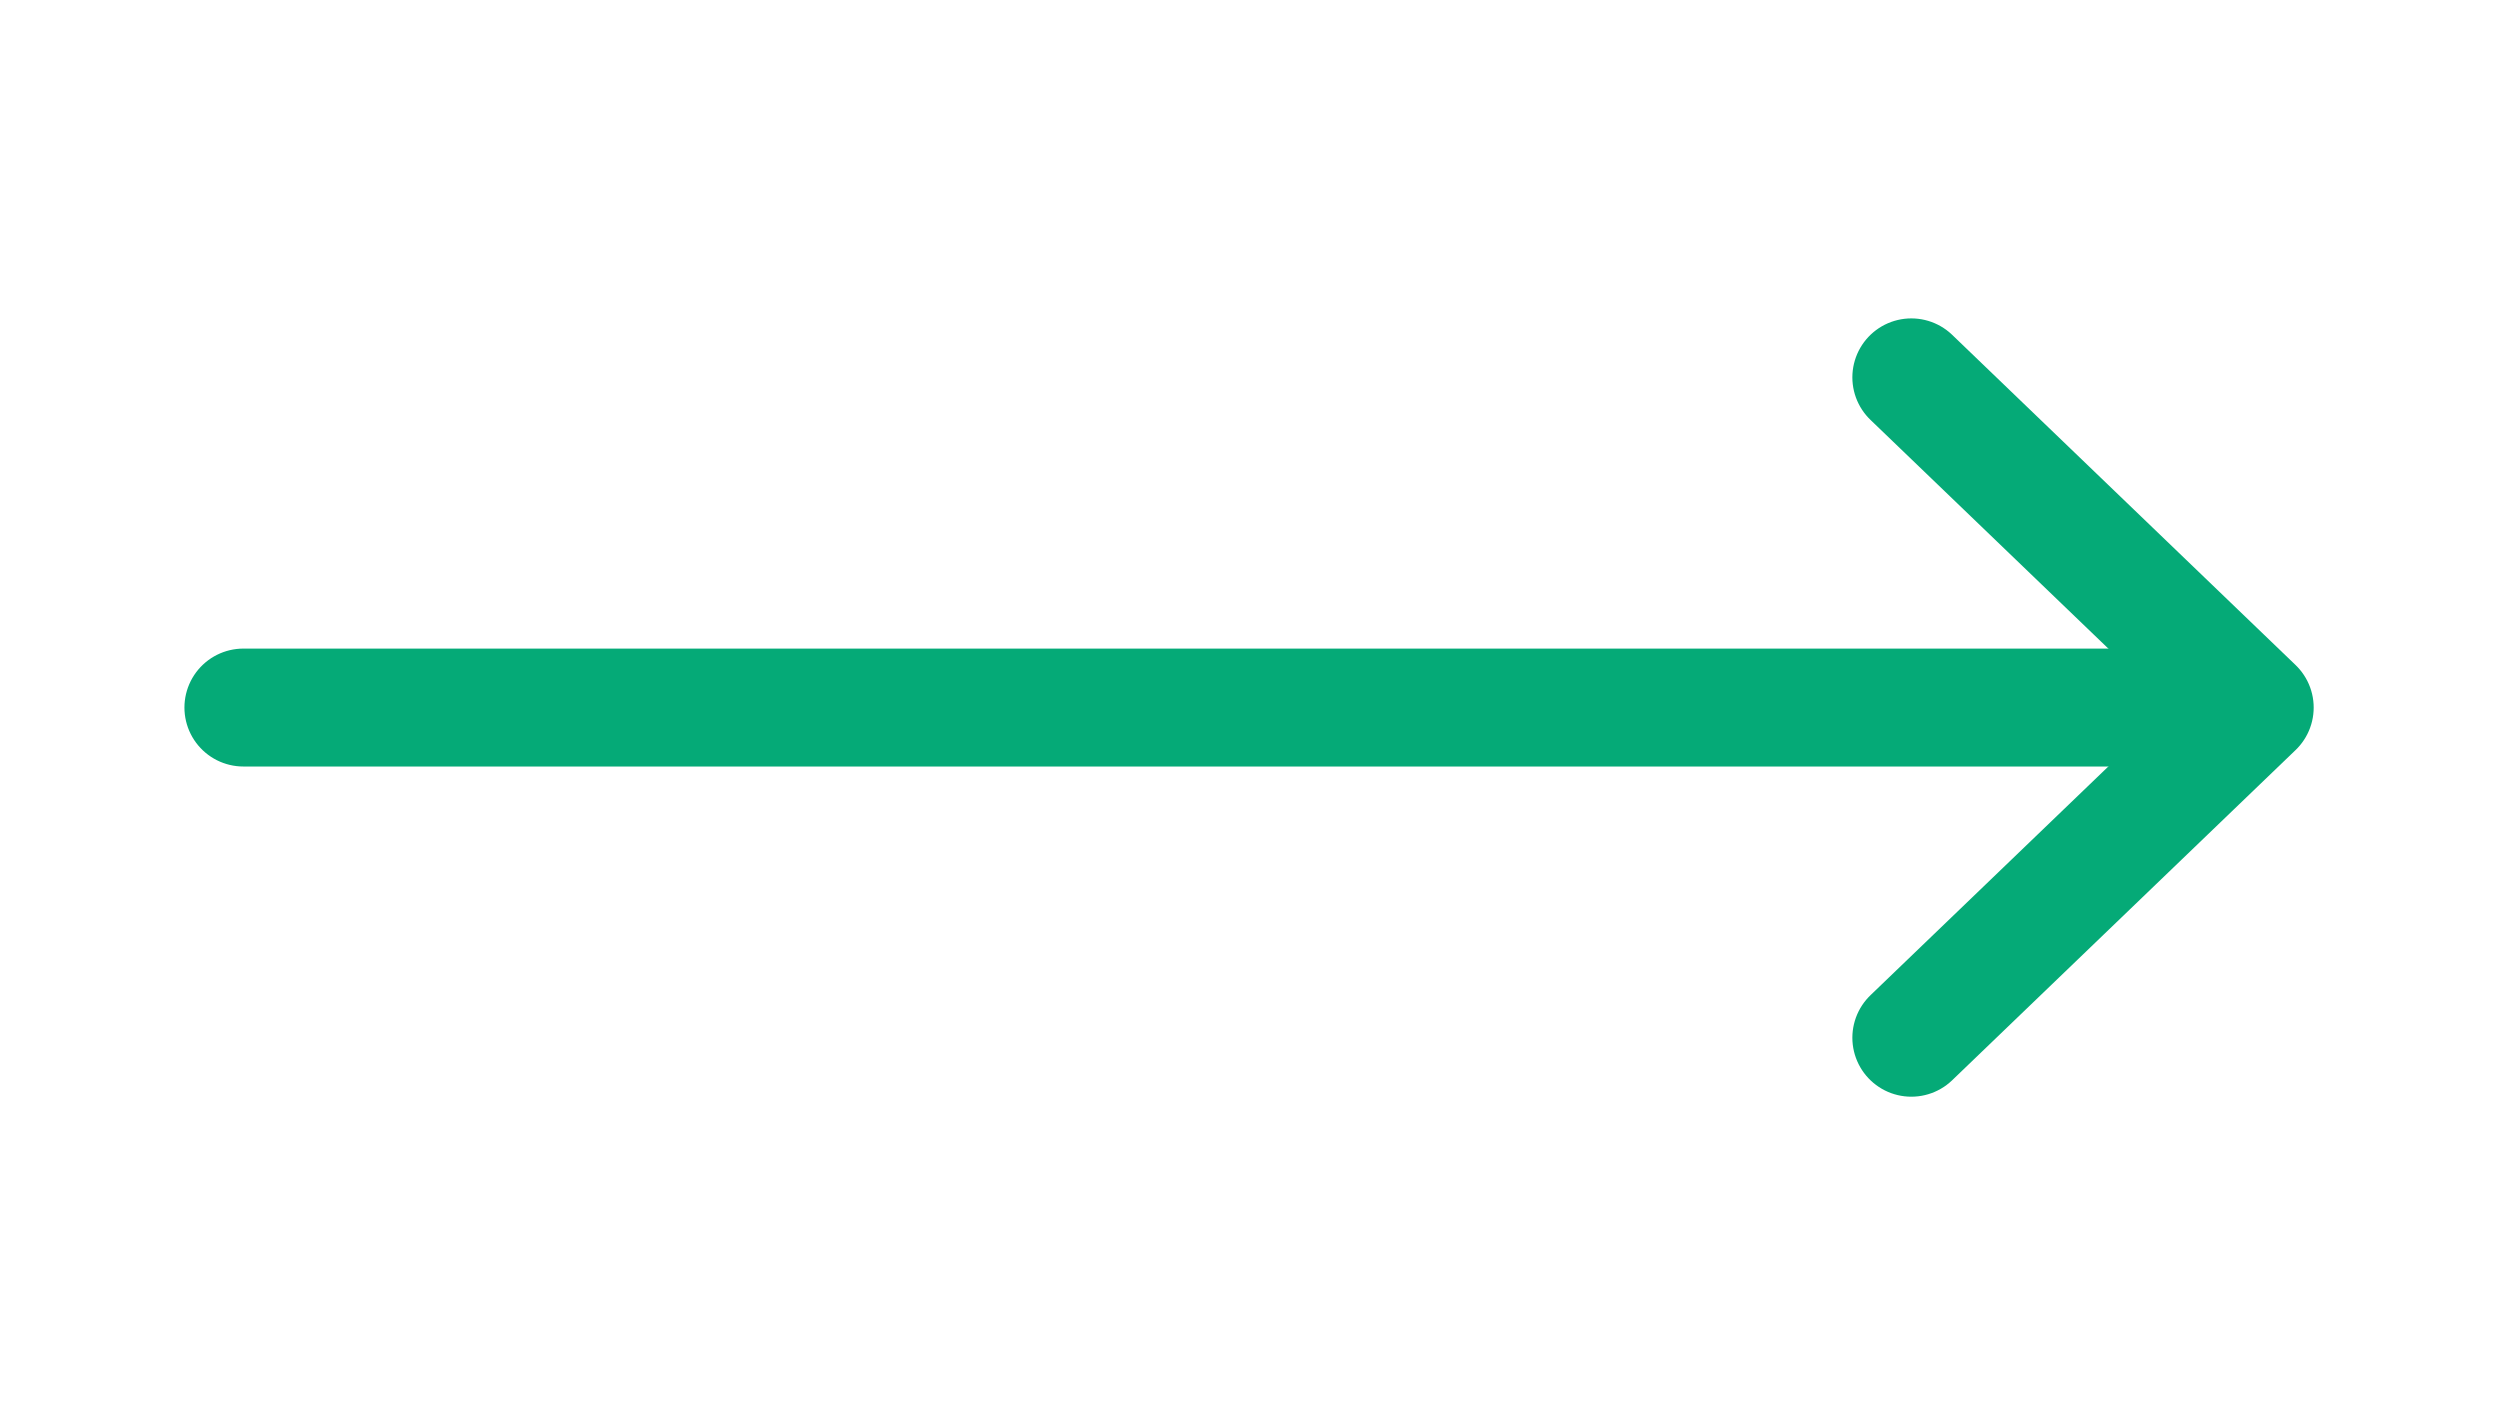
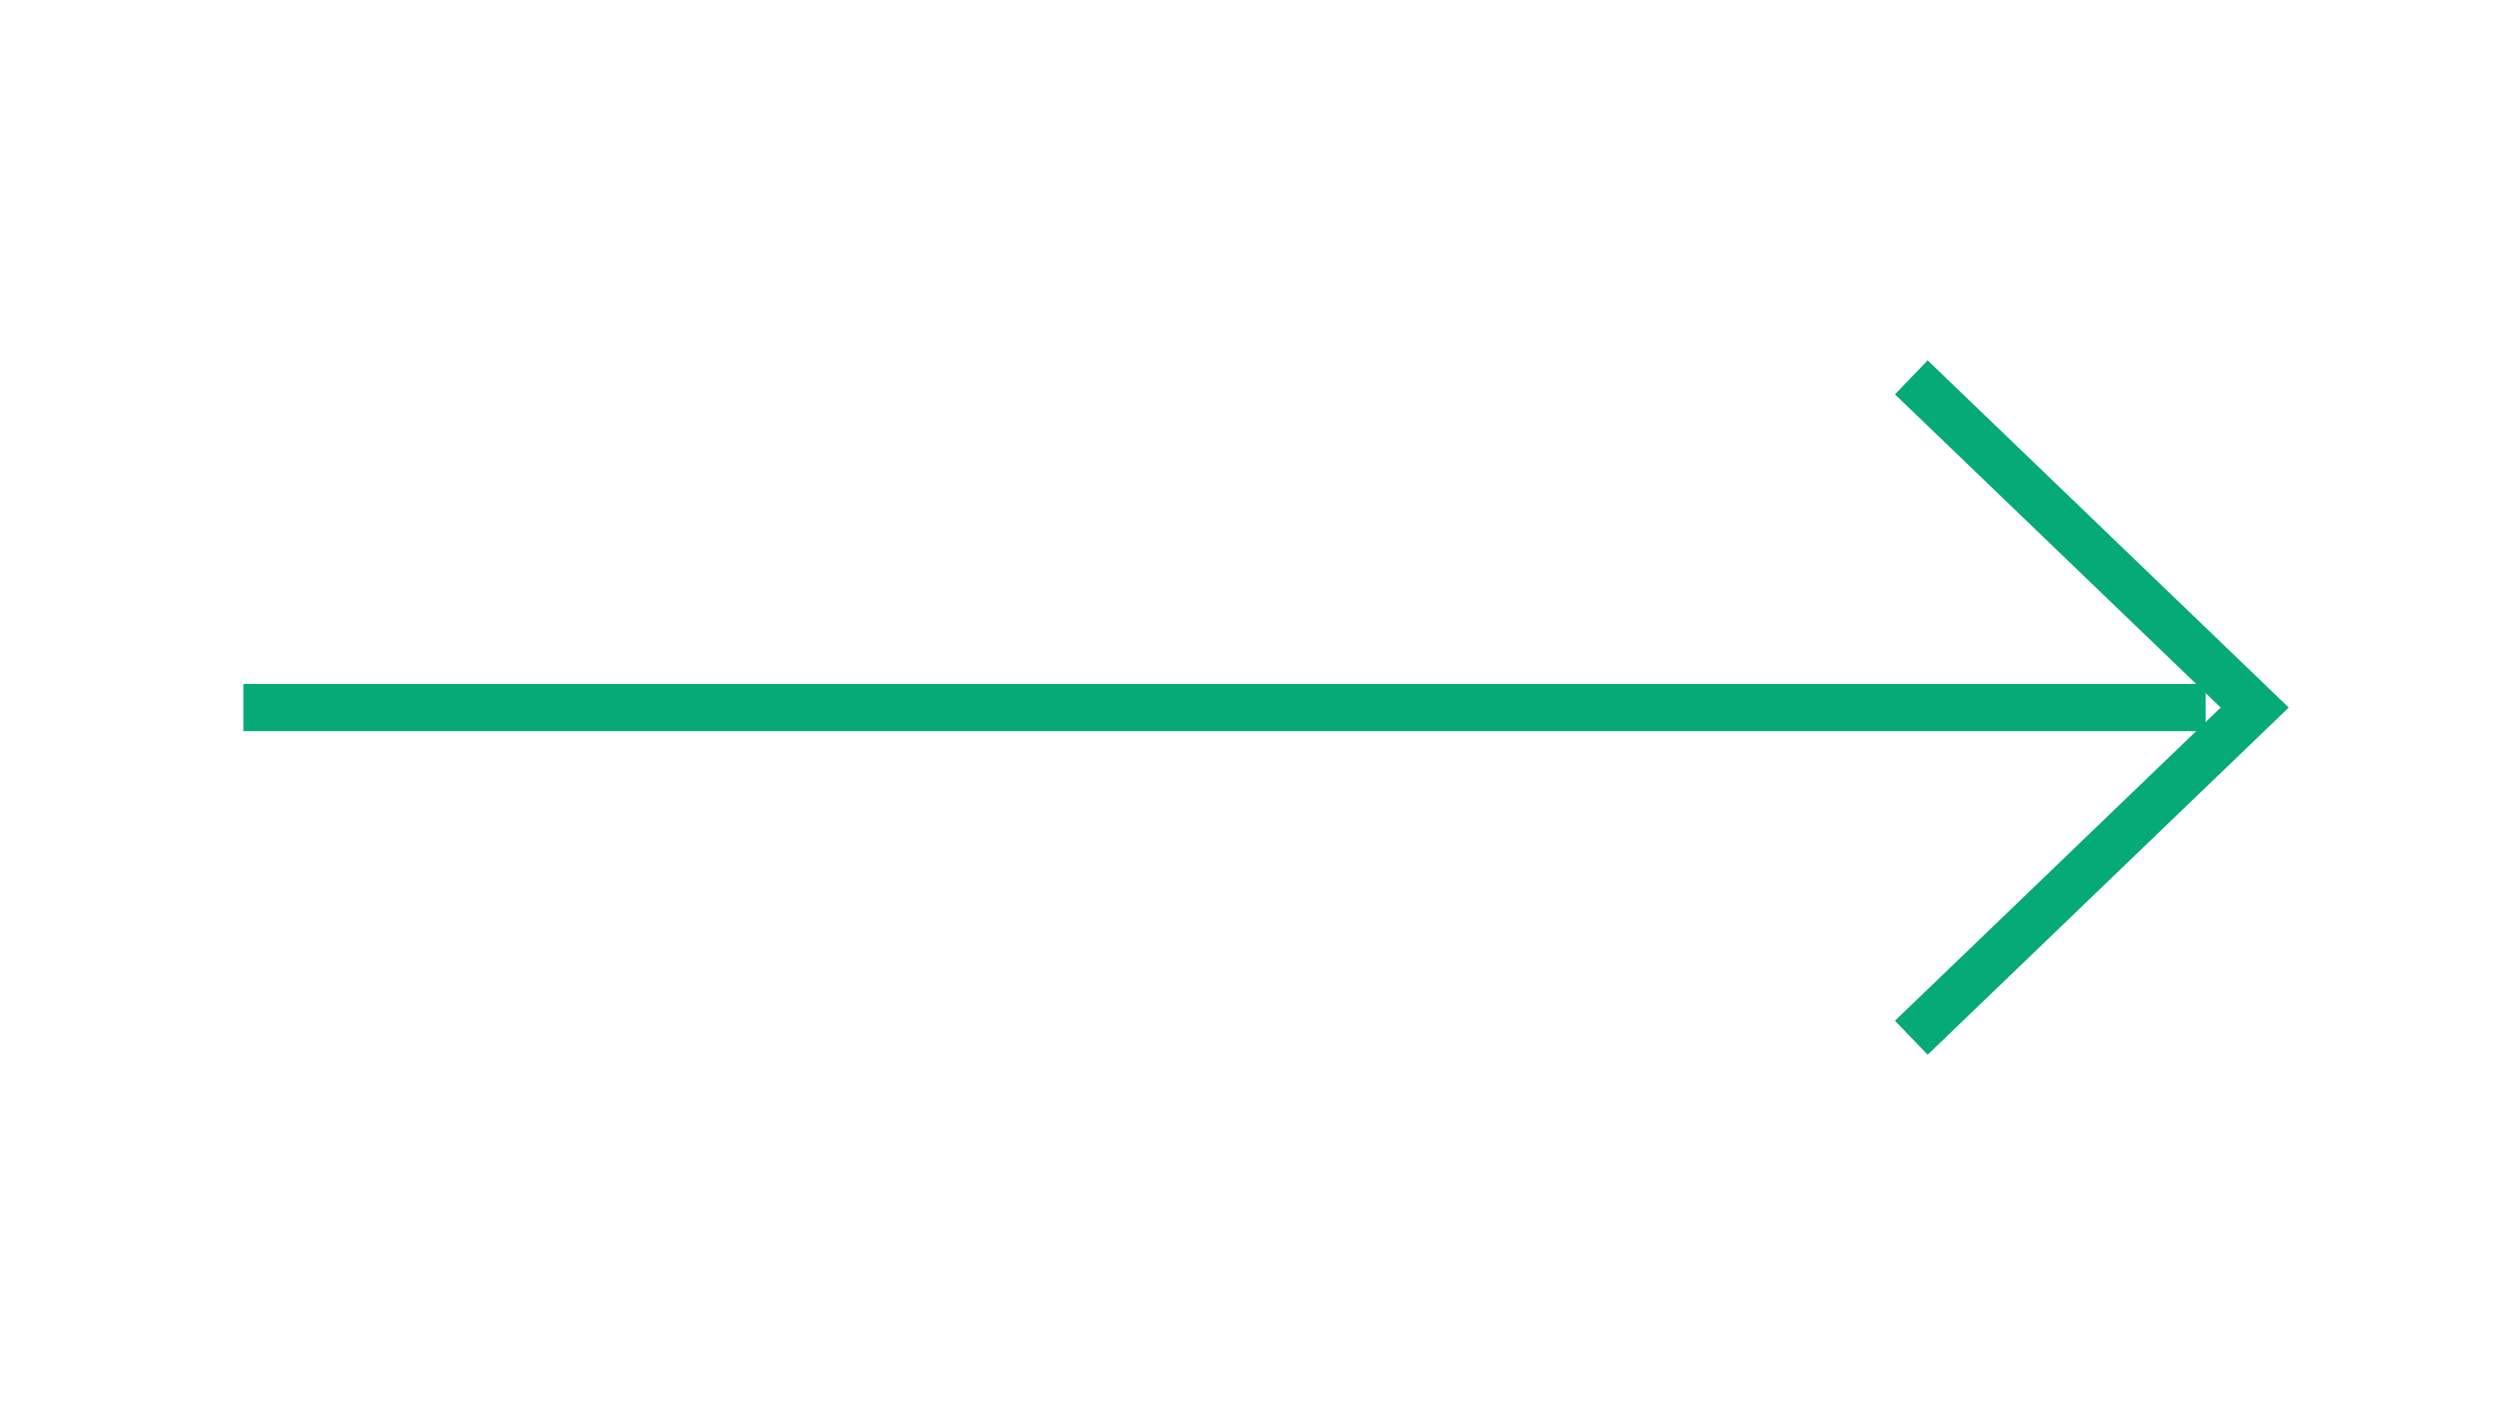
<svg xmlns="http://www.w3.org/2000/svg" width="53" height="30" viewBox="0 0 53 30" fill="none">
-   <path d="M5.16 15L46.76 15" stroke="#05AA77" stroke-width="2.5" stroke-linecap="round" stroke-linejoin="round" />
-   <path d="M40.52 8L47.8 15L40.52 22" stroke="#05AA77" stroke-width="2.5" stroke-linecap="round" stroke-linejoin="round" />
+   <path d="M5.16 15L46.76 15" stroke="#05AA77" strokeWidth="2.5" strokeLinecap="round" strokeLinejoin="round" />
+   <path d="M40.52 8L47.8 15L40.52 22" stroke="#05AA77" strokeWidth="2.5" strokeLinecap="round" strokeLinejoin="round" />
</svg>
